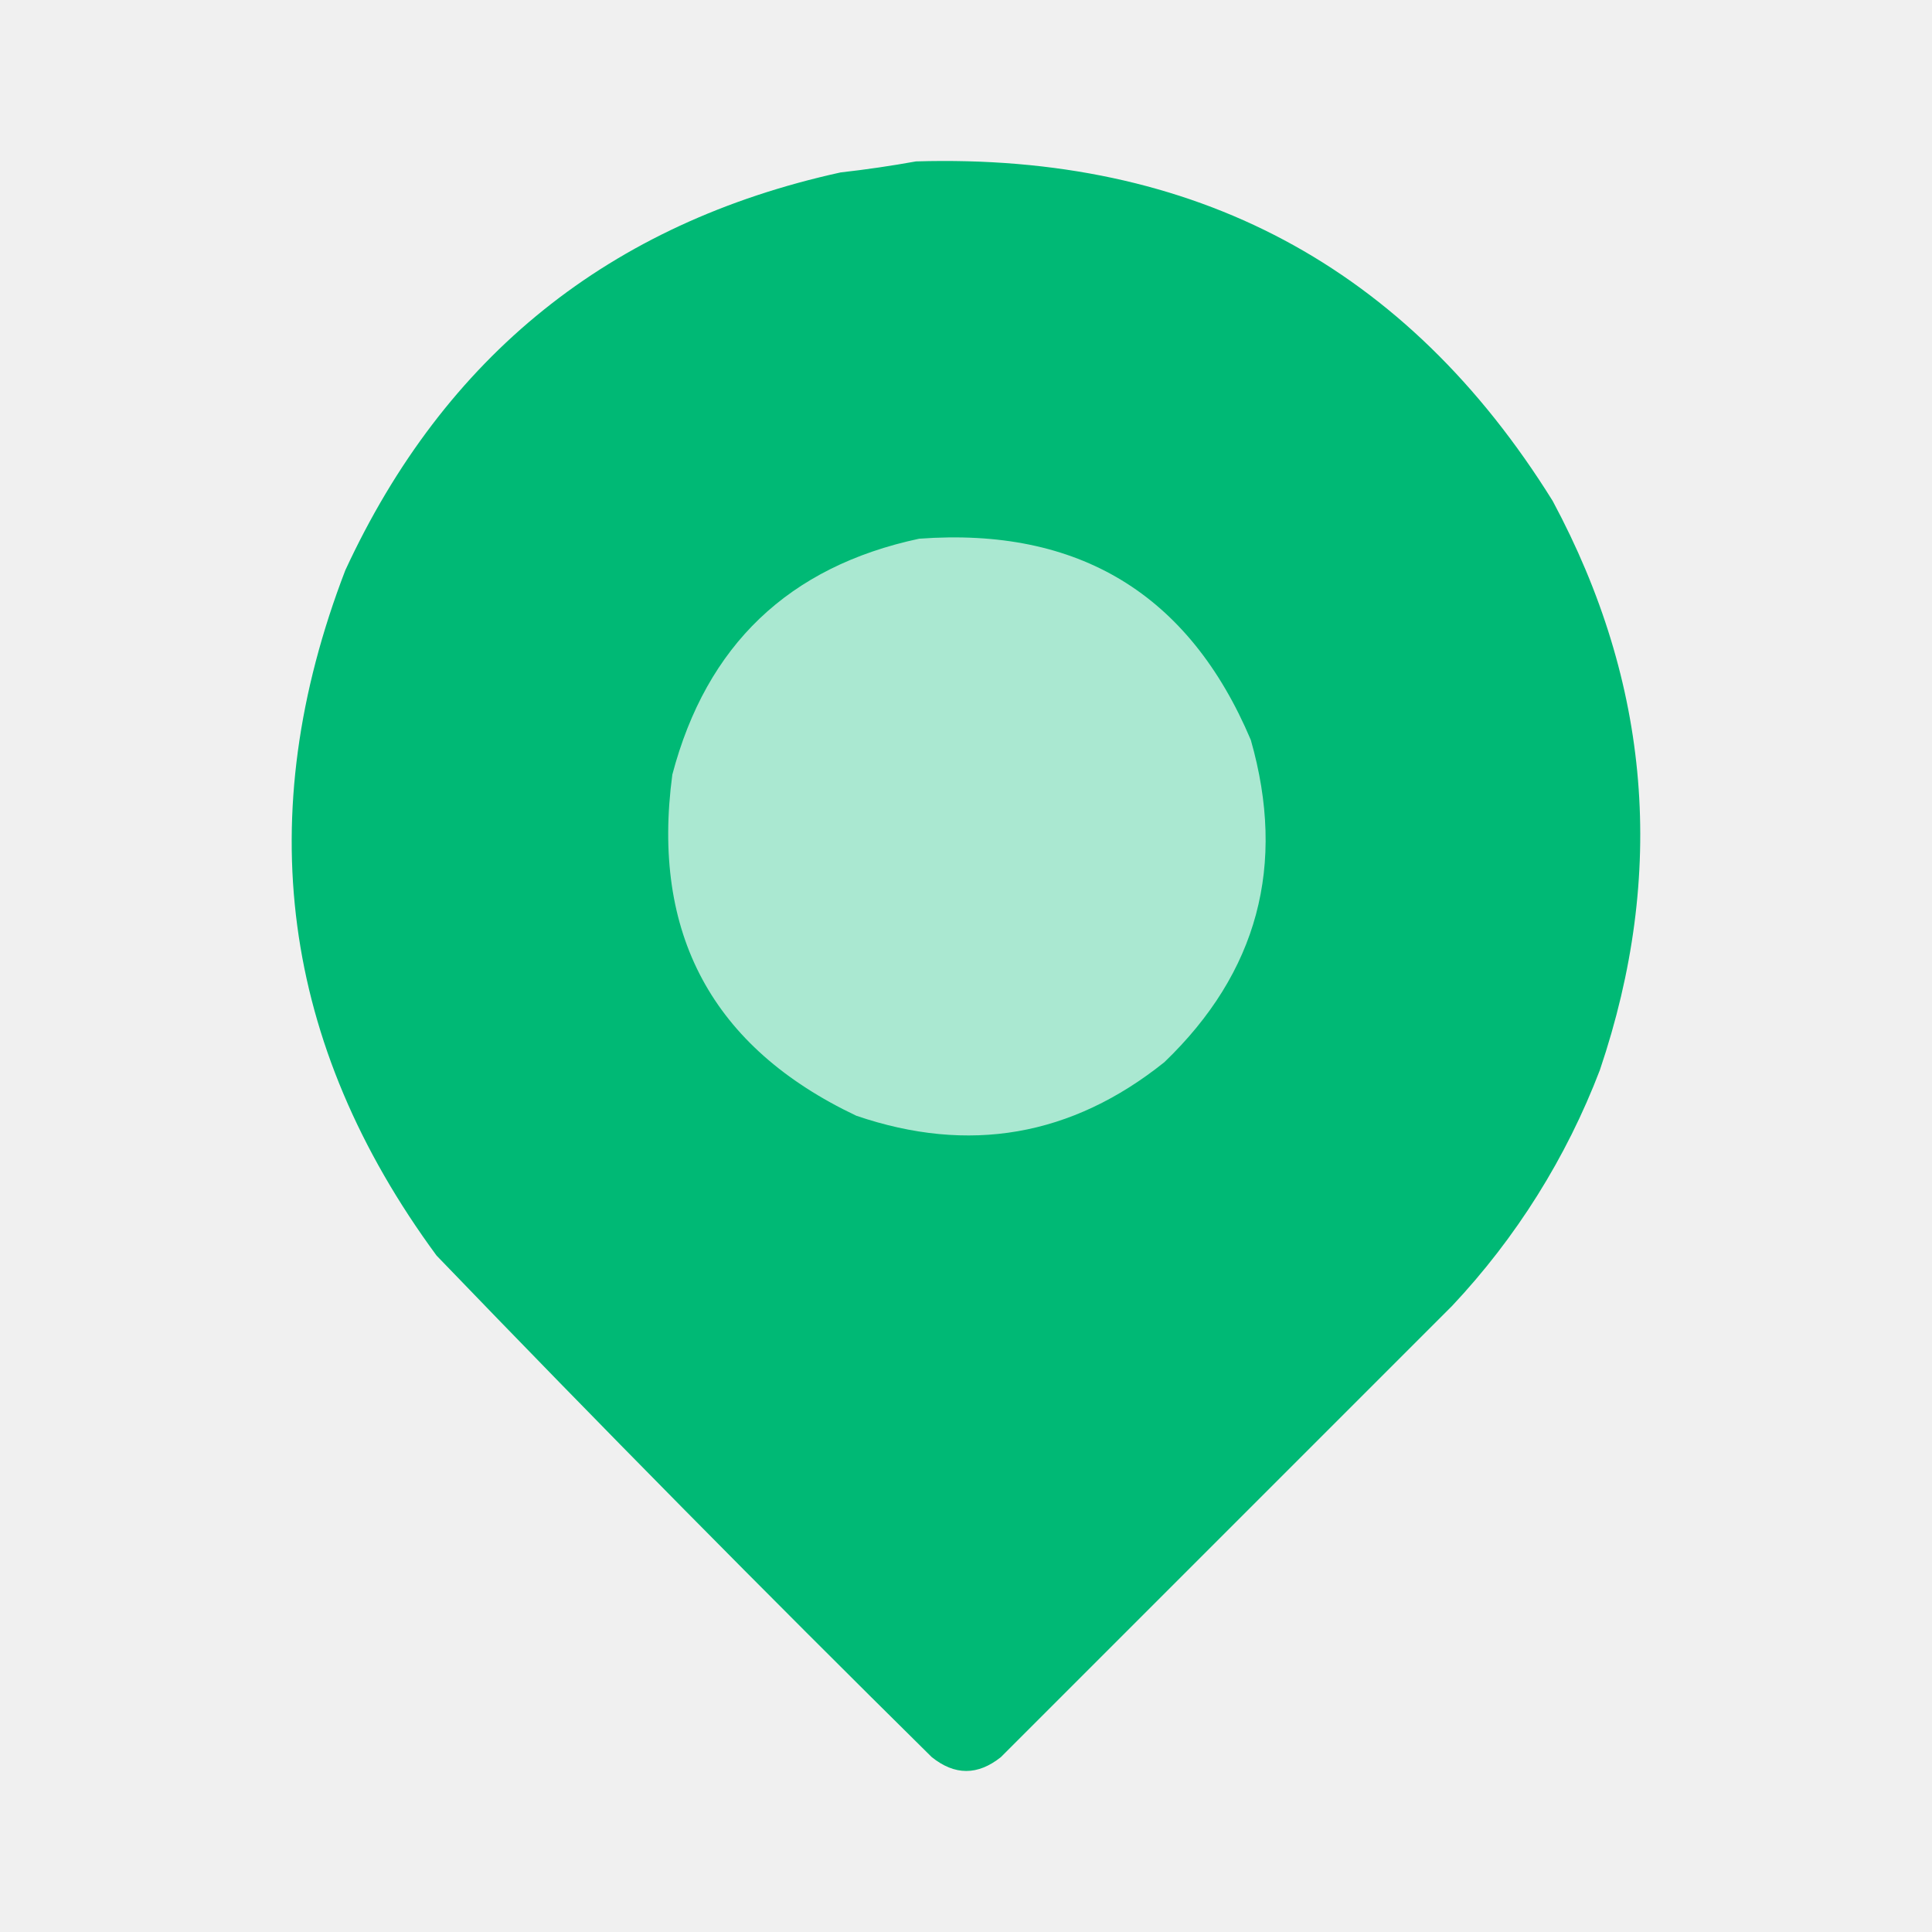
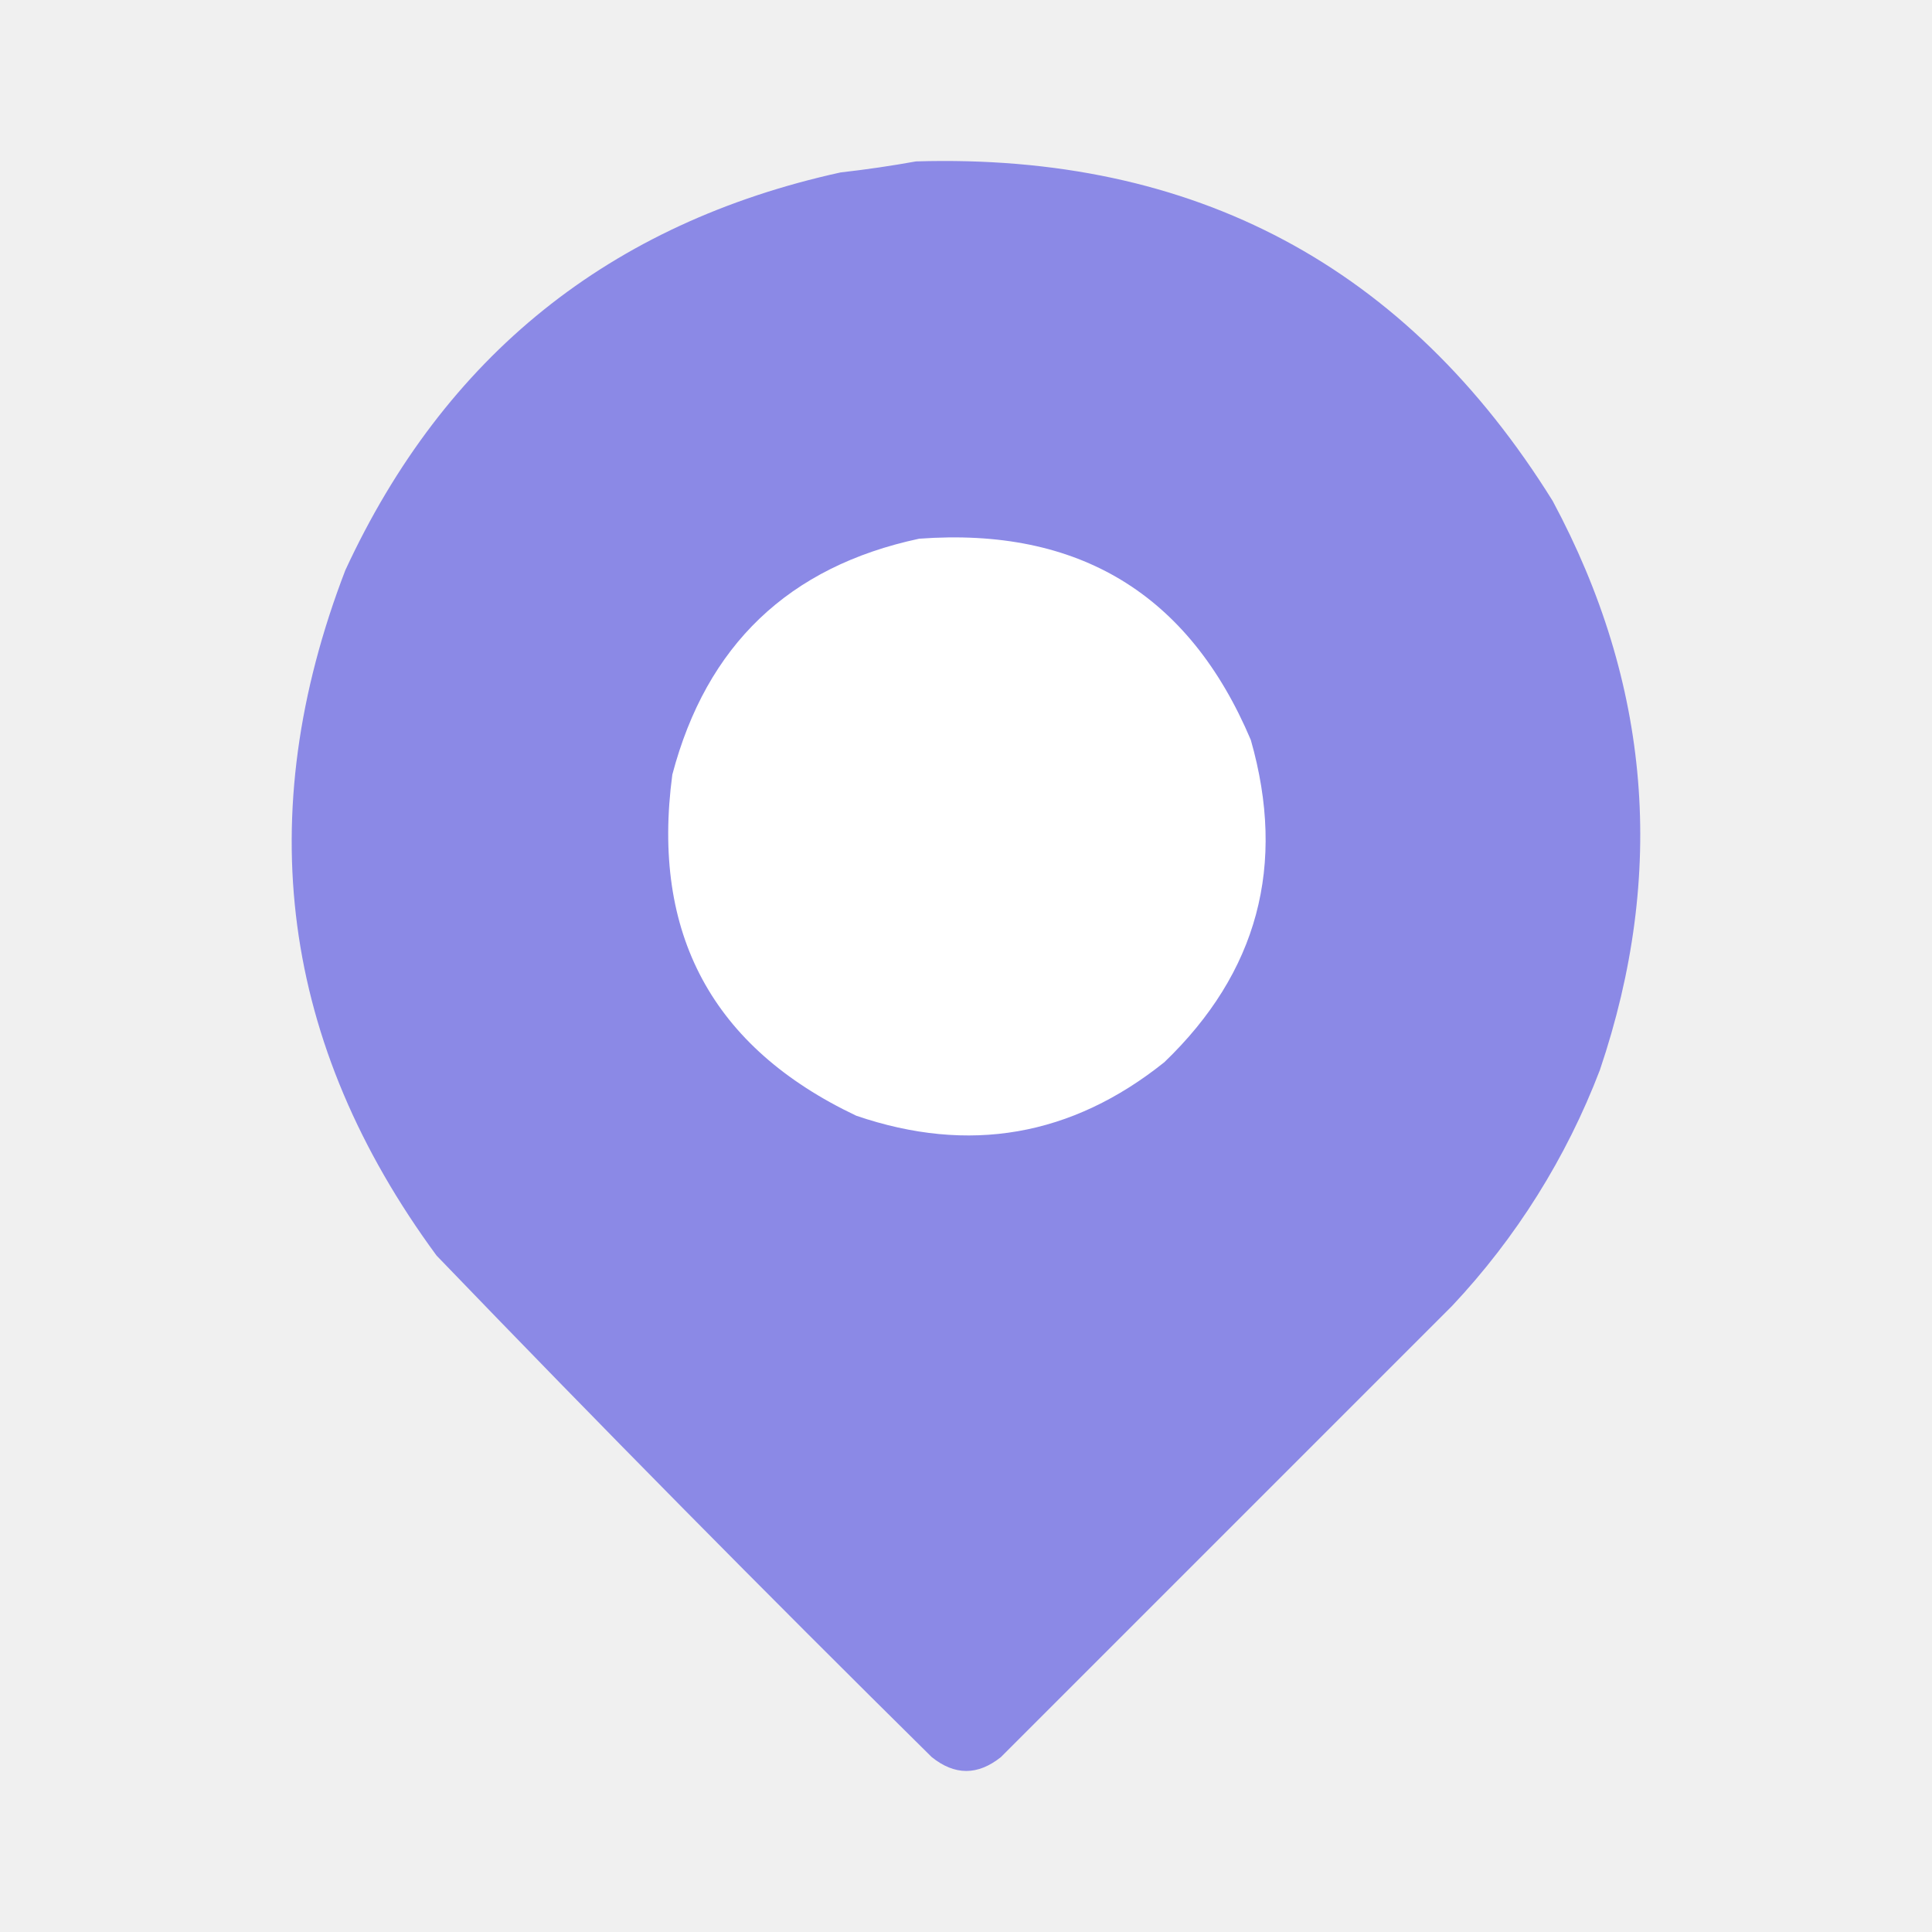
<svg xmlns="http://www.w3.org/2000/svg" width="24" height="24" viewBox="0 0 24 24" fill="none">
  <g fillRule="evenodd" clipRule="evenodd">
-     <path d="M11.38 2.005c3.459-.103 6.095 1.303 7.908 4.218 1.218 2.27 1.413 4.626.586 7.07a8.932 8.932 0 0 1-1.836 2.93l-5.604 5.604c-.288.23-.574.23-.86 0a346.798 346.798 0 0 1-6.151-6.23c-1.93-2.624-2.307-5.463-1.133-8.514 1.233-2.664 3.284-4.311 6.152-4.941.32-.036.632-.082.937-.137Z" fill="#00B975" />
-     <path d="M11.418 6.692c1.98-.146 3.353.687 4.12 2.5.444 1.555.085 2.89-1.074 4.003-1.152.922-2.428 1.143-3.827.665-1.788-.848-2.55-2.261-2.285-4.238.424-1.608 1.446-2.584 3.066-2.93Z" fill="#AAE8D1" />
+     <path d="M11.38 2.005c3.459-.103 6.095 1.303 7.908 4.218 1.218 2.27 1.413 4.626.586 7.07a8.932 8.932 0 0 1-1.836 2.93l-5.604 5.604c-.288.23-.574.23-.86 0a346.798 346.798 0 0 1-6.151-6.23c-1.93-2.624-2.307-5.463-1.133-8.514 1.233-2.664 3.284-4.311 6.152-4.941.32-.036.632-.082.937-.137Z" fill="#8B89E6" />
+     <path d="M11.418 6.692c1.98-.146 3.353.687 4.12 2.5.444 1.555.085 2.89-1.074 4.003-1.152.922-2.428 1.143-3.827.665-1.788-.848-2.55-2.261-2.285-4.238.424-1.608 1.446-2.584 3.066-2.93Z" fill="#FFFFFF" />
  </g>
</svg>
